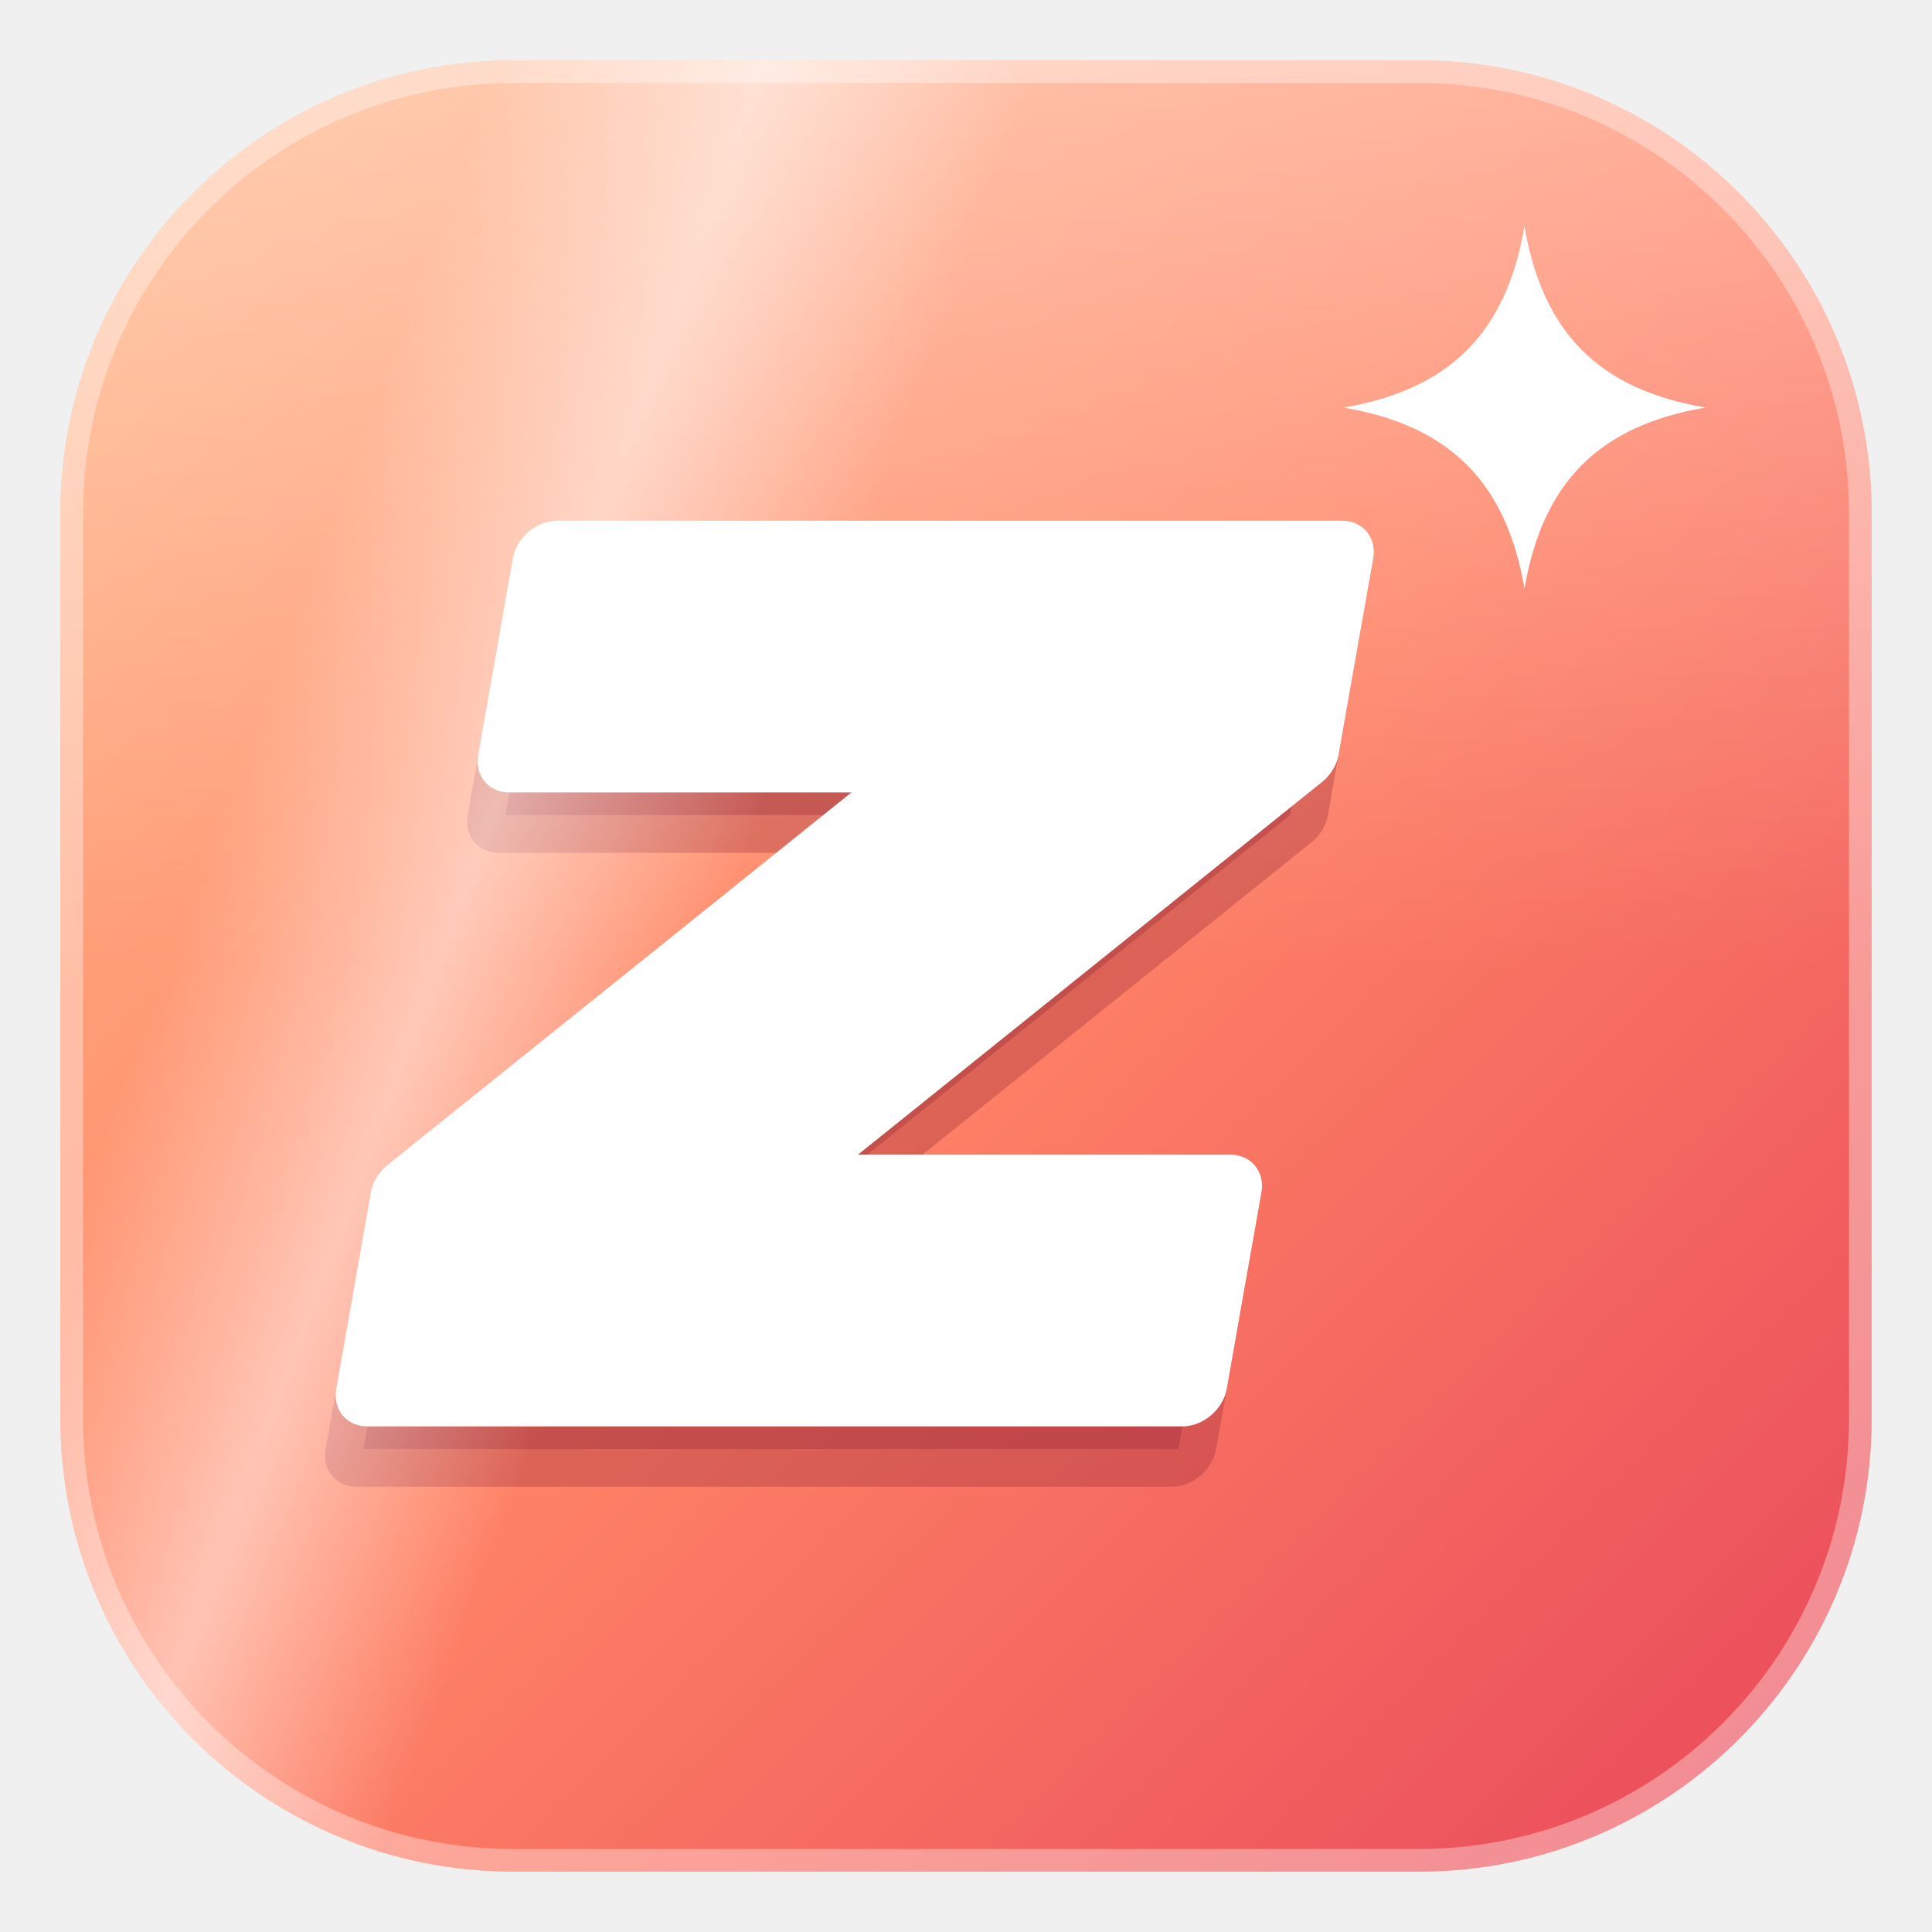
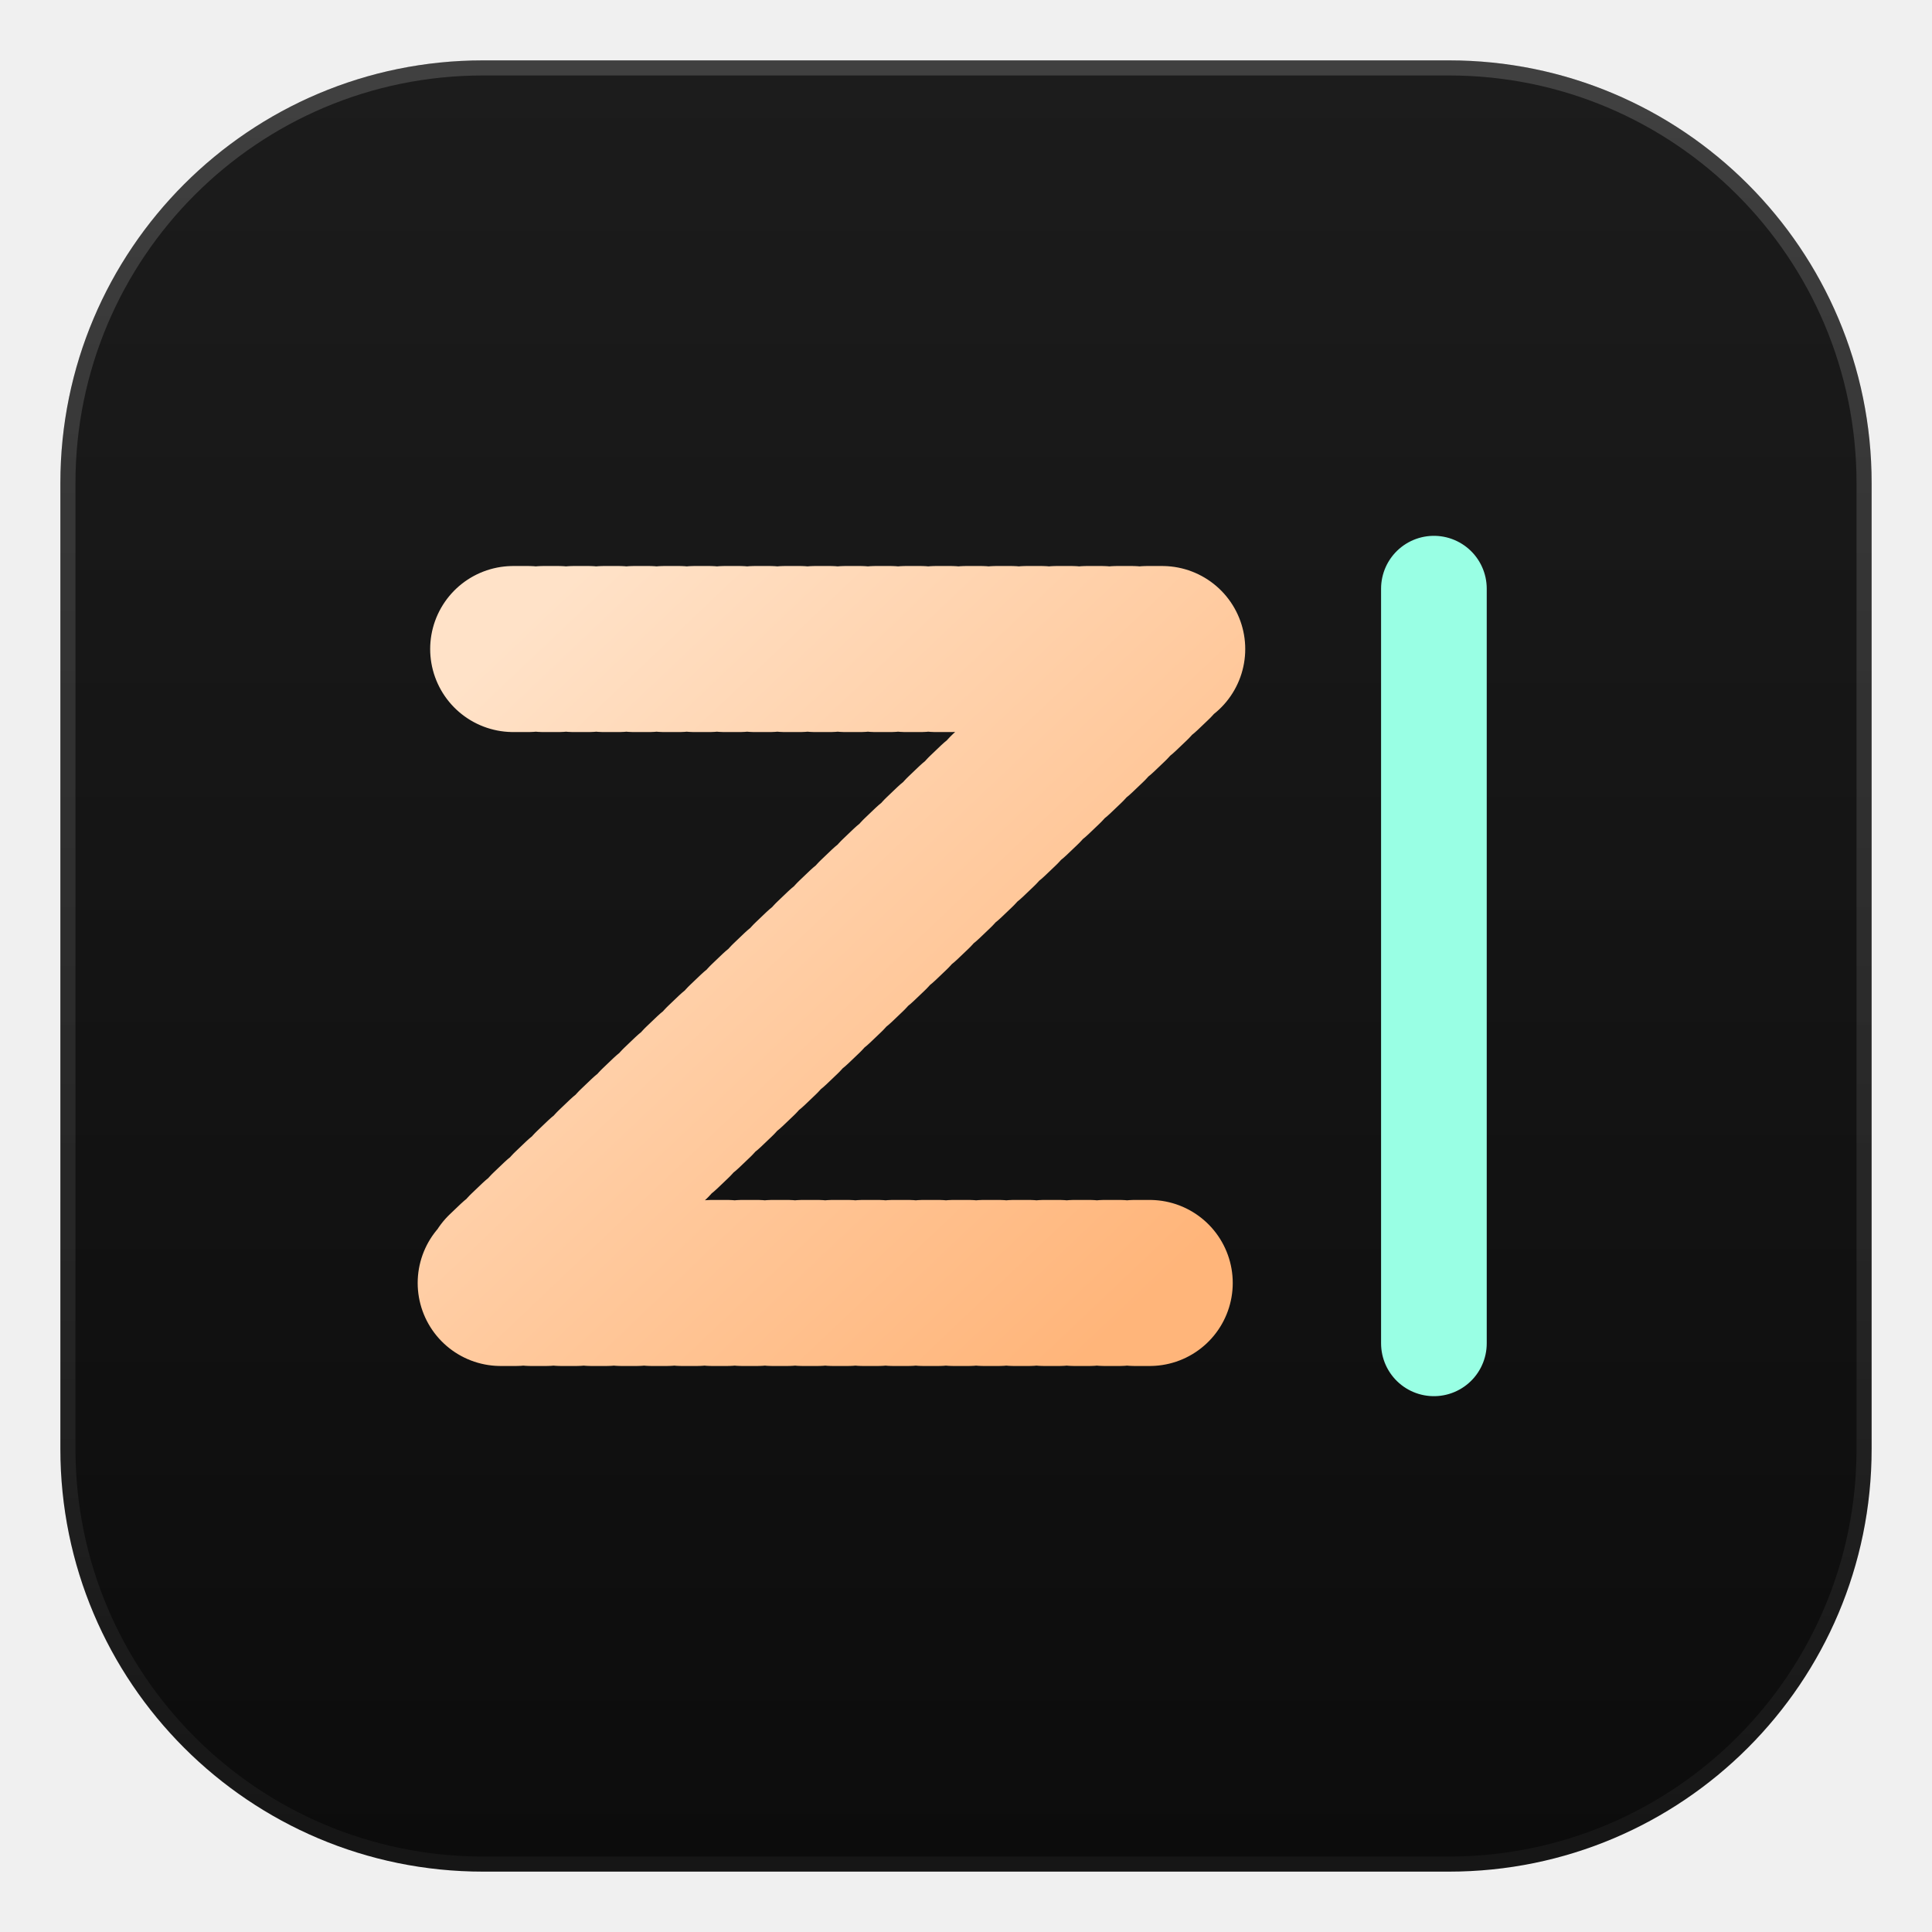
<svg xmlns="http://www.w3.org/2000/svg" viewBox="0 0 128 128" role="img" aria-label="Zencast">
  <style>
-     .mark { animation: mark 0.5s cubic-bezier(0.2, 0.8, 0.2, 1) 0.05s both; }
-     .spark { transform-origin: 101px 27px; animation: spark 0.45s cubic-bezier(0.3, 1.6, 0.5, 1) 0.4s both; }
-     .shine { animation: shine 0.9s ease-in-out 0.55s both; }
-     @keyframes mark { from { opacity: 0; transform: translate(-6px, 6px); } }
-     @keyframes spark { from { opacity: 0; transform: scale(0.2) rotate(-90deg); } }
-     @keyframes shine { from { transform: translateX(-150px); } to { transform: translateX(150px); } }
+     .z { stroke-dasharray: 1; stroke-dashoffset: 1; animation: draw 0.8s cubic-bezier(0.65, 0, 0.35, 1) 0.1s forwards; }
+     .glow { opacity: 0; animation: glow 0.6s ease-out 0.8s forwards; }
+     .caret { animation: blink 1s steps(1) 0.9s 2; }
+     @keyframes draw { to { stroke-dashoffset: 0; } }
+     @keyframes glow { to { opacity: 0.45; } }
+     @keyframes blink { 50% { opacity: 0; } }
    @media (prefers-reduced-motion: reduce) {
-       .mark, .spark, .shine { animation: none; }
-       .shine { display: none; }
+       .z { animation: none; stroke-dashoffset: 0; }
+       .glow { animation: none; opacity: 0.45; }
+       .caret { animation: none; }
    }
  </style>
  <defs>
-     <linearGradient id="tile" x1="0" y1="0" x2="1" y2="1">
-       <stop offset="0" stop-color="#ffb889" />
-       <stop offset="0.5" stop-color="#ff8466" />
-       <stop offset="1" stop-color="#e8475a" />
+     <linearGradient id="tile" x1="0" y1="0" x2="0" y2="1">
+       <stop offset="0" stop-color="#1c1c1c" />
+       <stop offset="1" stop-color="#0c0c0c" />
    </linearGradient>
-     <linearGradient id="gloss" x1="0" y1="0" x2="0" y2="1">
-       <stop offset="0" stop-color="#fff" stop-opacity="0.35" />
-       <stop offset="0.5" stop-color="#fff" stop-opacity="0" />
+     <linearGradient id="ink" x1="0" y1="0" x2="1" y2="1">
+       <stop offset="0" stop-color="#ffe2c8" />
+       <stop offset="1" stop-color="#ffb57a" />
    </linearGradient>
-     <linearGradient id="band" x1="0" y1="0" x2="1" y2="0">
-       <stop offset="0" stop-color="#fff" stop-opacity="0" />
-       <stop offset="0.5" stop-color="#fff" stop-opacity="0.5" />
-       <stop offset="1" stop-color="#fff" stop-opacity="0" />
+     <linearGradient id="rim" x1="0" y1="0" x2="0" y2="1">
+       <stop offset="0" stop-color="#fff" stop-opacity="0.16" />
+       <stop offset="1" stop-color="#fff" stop-opacity="0.04" />
    </linearGradient>
-     <clipPath id="clip">
-       <rect x="4" y="4" width="120" height="120" rx="30" />
-     </clipPath>
+     <filter id="blur" x="-50%" y="-50%" width="200%" height="200%">
+       <feGaussianBlur stdDeviation="7" />
+     </filter>
  </defs>
-   <rect x="4" y="4" width="120" height="120" rx="30" fill="url(#tile)" />
-   <rect x="4" y="4" width="120" height="120" rx="30" fill="url(#gloss)" />
-   <rect x="4.75" y="4.75" width="118.5" height="118.5" rx="29.25" fill="none" stroke="#fff" stroke-opacity="0.35" stroke-width="1.5" />
-   <g class="mark">
-     <g transform="translate(-2 0) skewX(-10) translate(7 0)">
-       <path d="M38 37h52v13L59 79h31v13H36V79l31-29H38z" fill="#8c1f35" fill-opacity="0.3" transform="translate(0 4)" stroke="#8c1f35" stroke-opacity="0.3" stroke-width="5" stroke-linejoin="round" />
-       <path d="M38 37h52v13L59 79h31v13H36V79l31-29H38z" fill="#fff" stroke="#fff" stroke-width="5" stroke-linejoin="round" />
-     </g>
-   </g>
-   <path class="spark" d="M101 15c1.2 7 4.9 10.8 12 12-7.1 1.2-10.8 5-12 12-1.2-7-4.9-10.8-12-12 7.1-1.2 10.8-5 12-12z" fill="#fff" />
-   <g clip-path="url(#clip)">
-     <rect class="shine" x="14" y="-20" width="34" height="170" fill="url(#band)" transform="rotate(20 64 64)" />
-   </g>
+   <rect x="4" y="4" width="120" height="120" rx="28" fill="url(#tile)" />
+   <rect x="4.5" y="4.5" width="119" height="119" rx="27.5" fill="none" stroke="url(#rim)" />
+   <path class="glow" d="M33 43H77L33 85H77" fill="none" stroke="#ffc799" stroke-width="12" stroke-linecap="round" stroke-linejoin="round" filter="url(#blur)" />
+   <path class="z" pathLength="1" d="M33 43H77L33 85H77" fill="none" stroke="url(#ink)" stroke-width="11" stroke-linecap="round" stroke-linejoin="round" />
+   <path class="caret" d="M95 39V89" stroke="#99ffe4" stroke-width="7" stroke-linecap="round" />
</svg>
